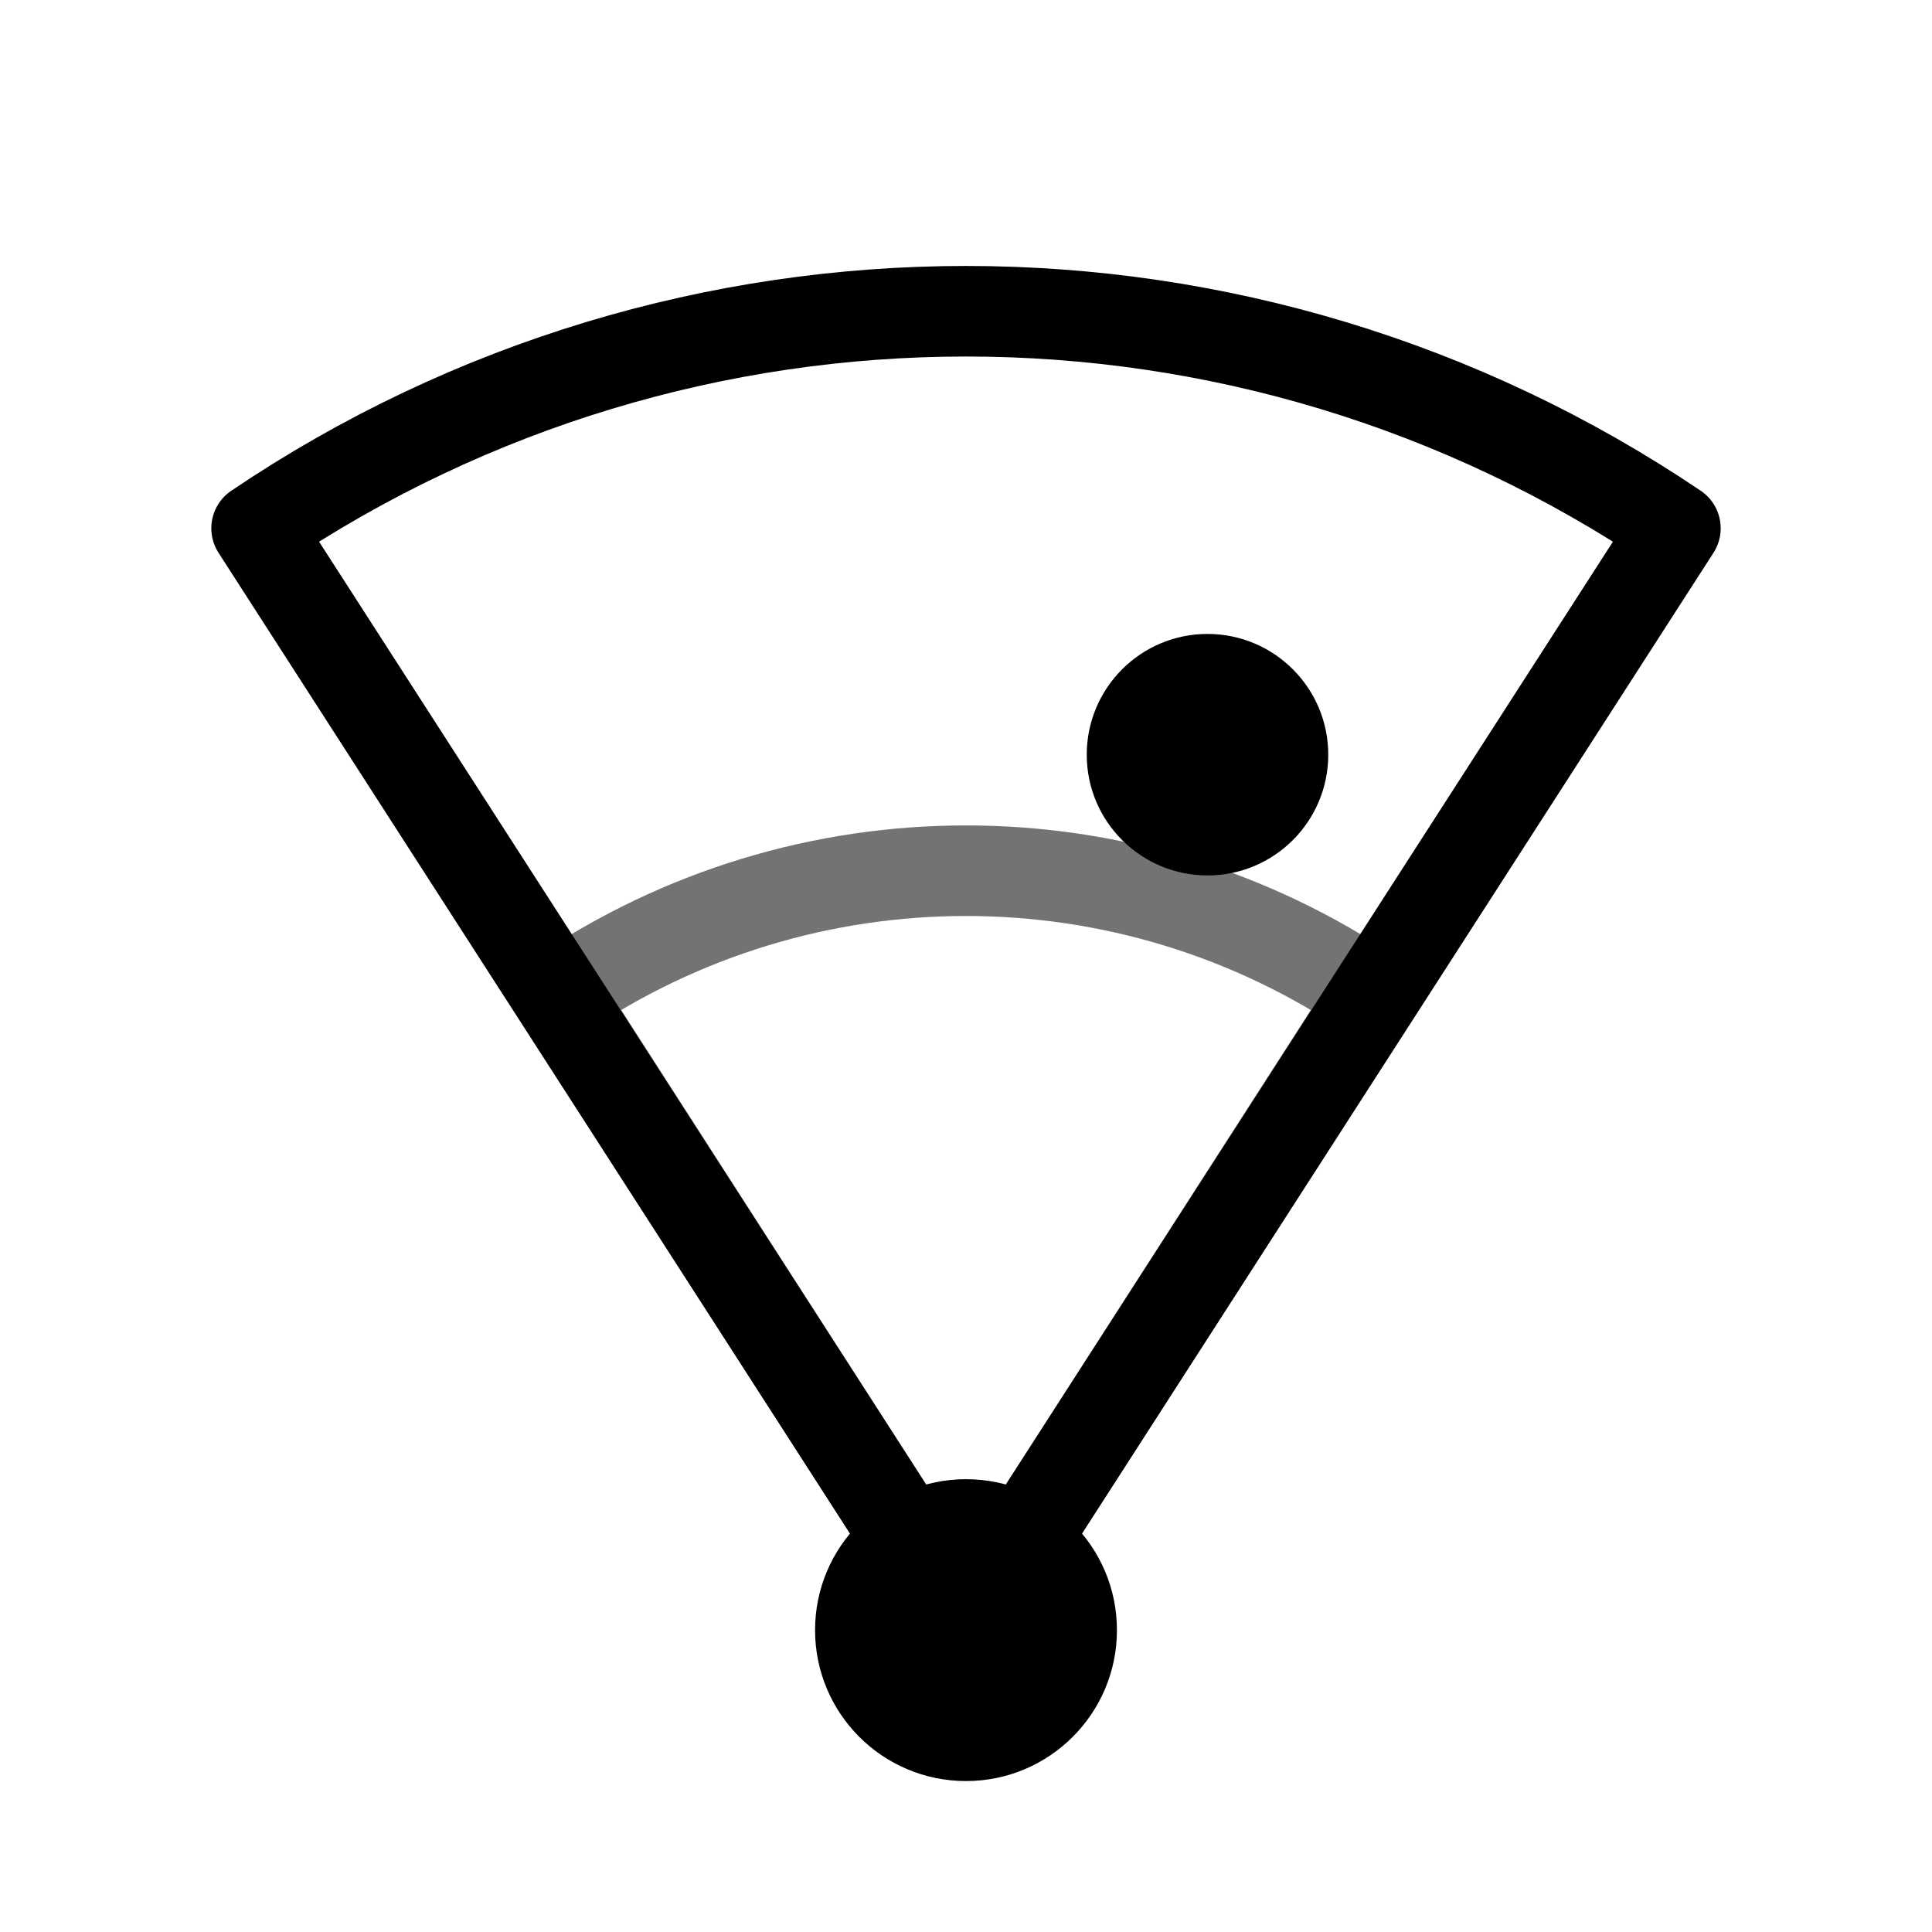
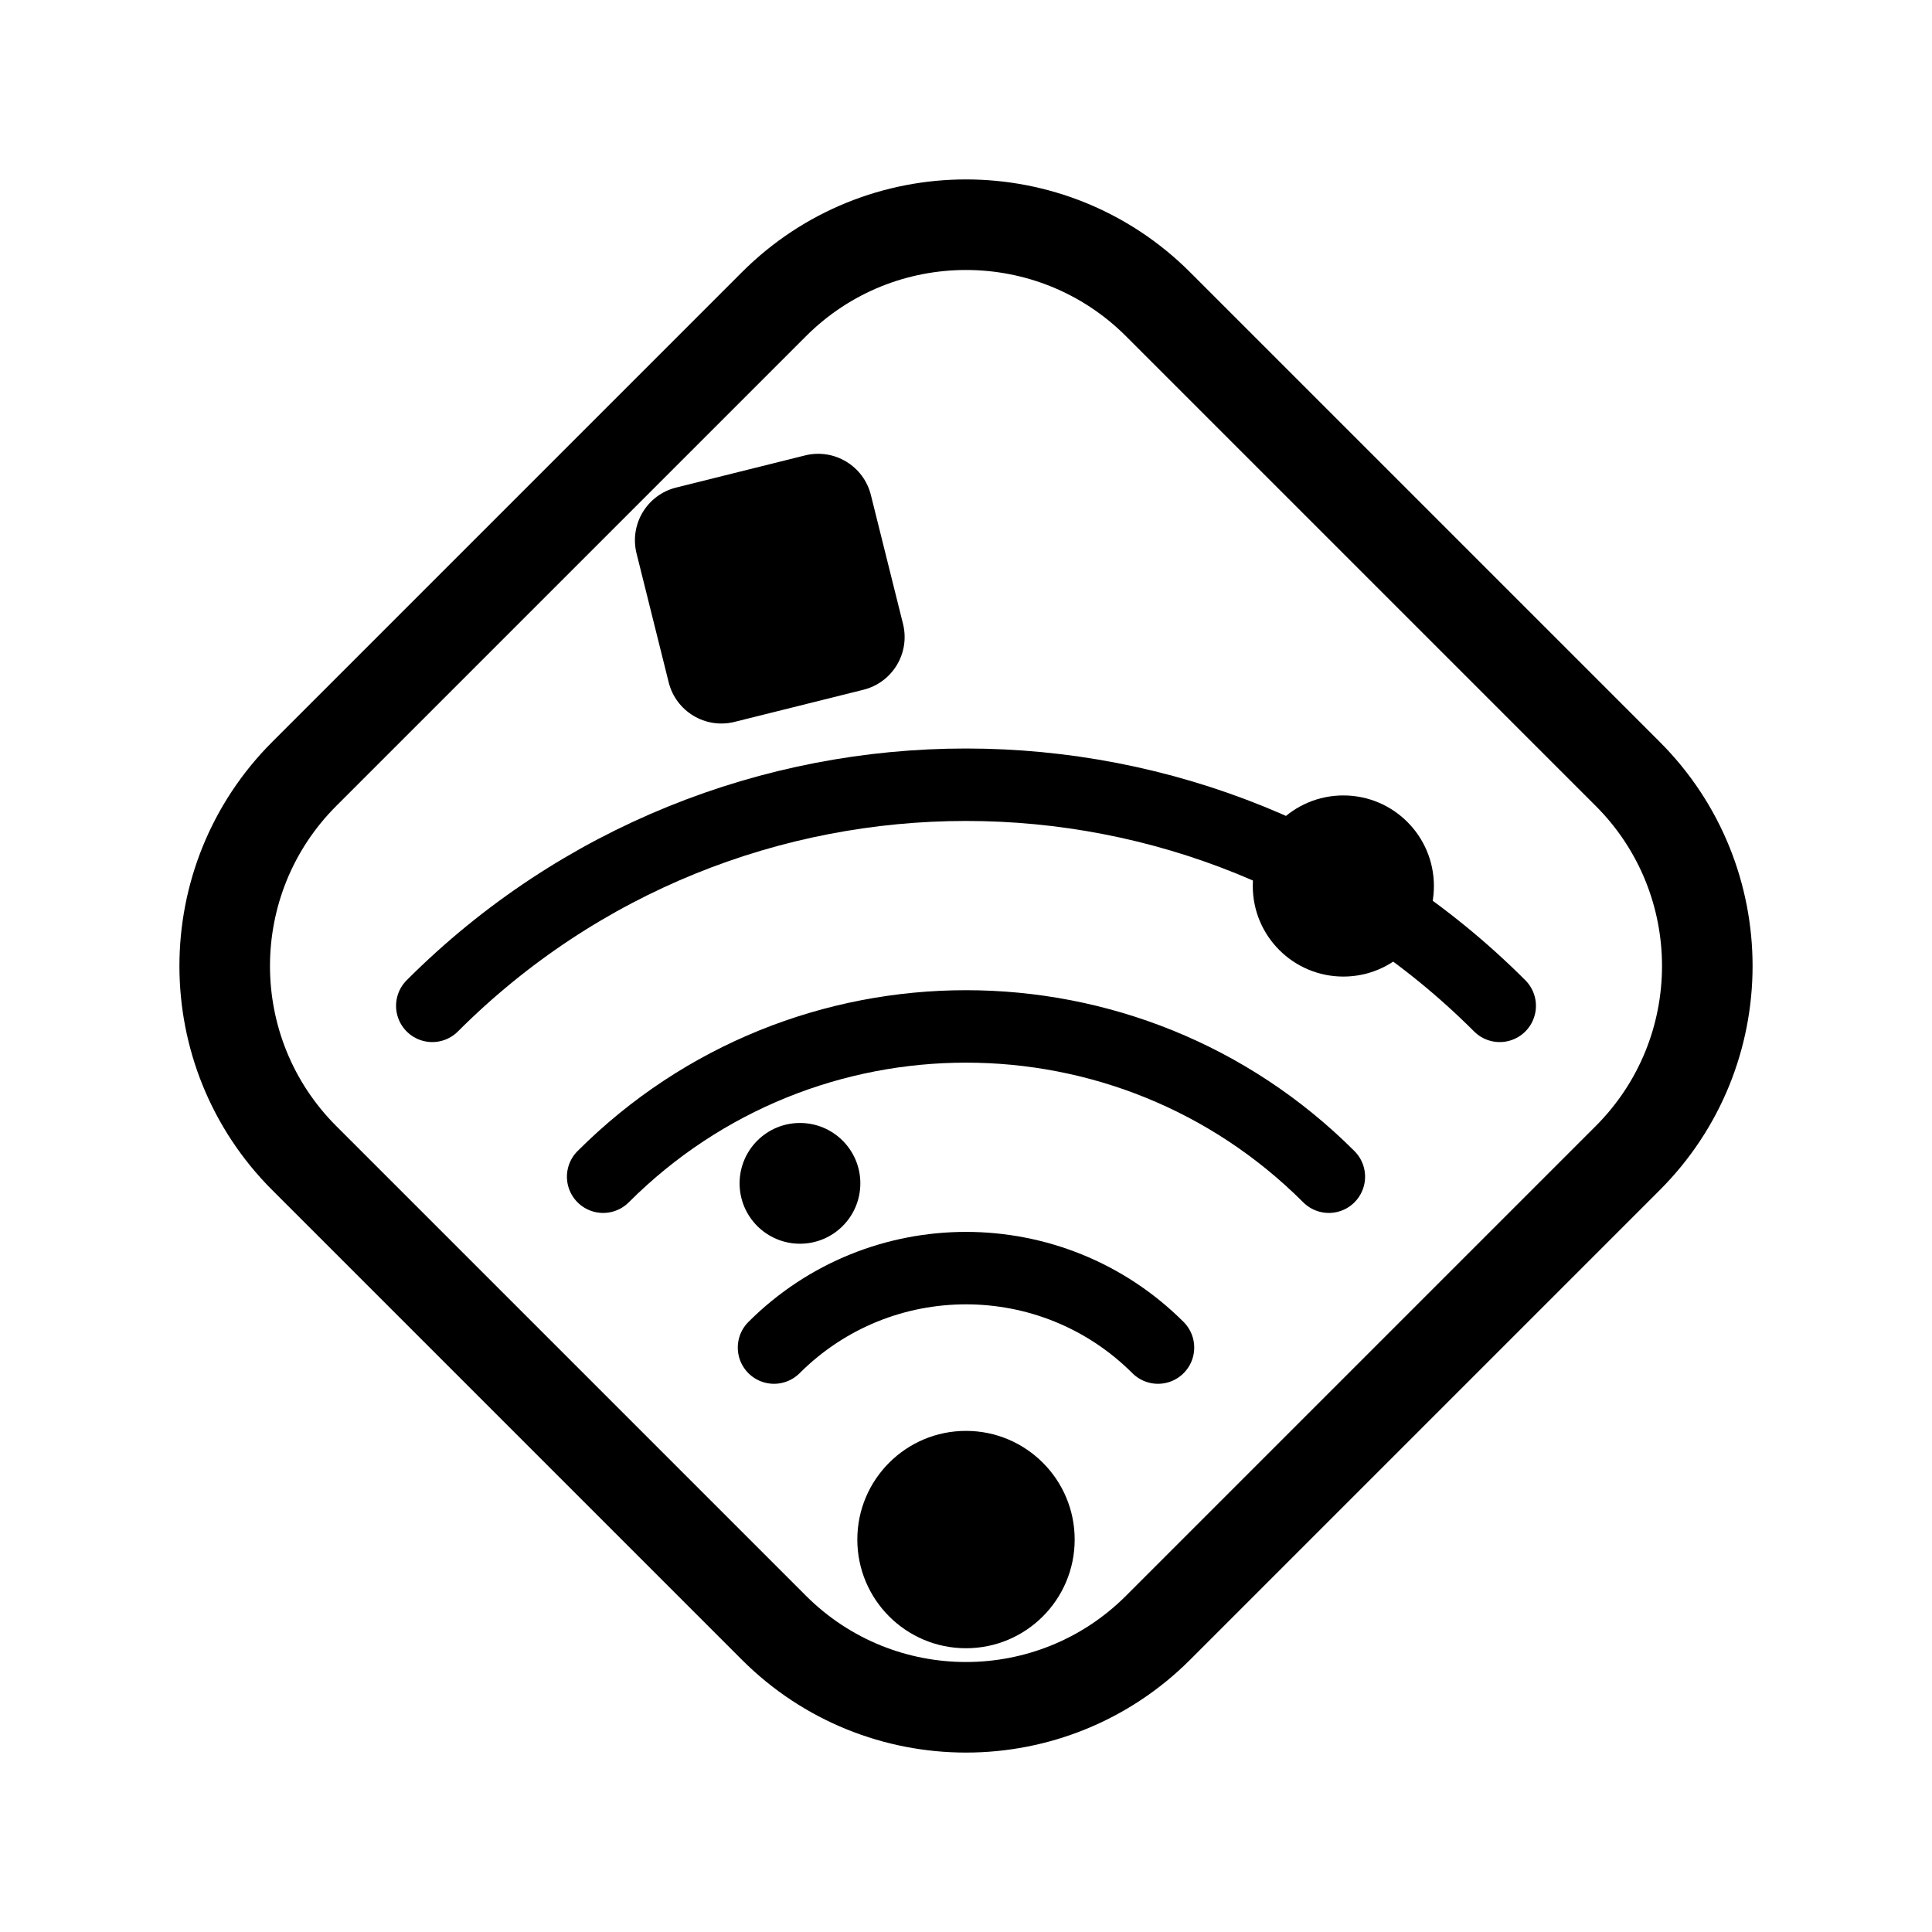
<svg xmlns="http://www.w3.org/2000/svg" viewBox="0 0 64 64">
-   <path d="M32 54 L8.5 17.5 A42 42 0 0 1 55.5 17.5 Z" fill="none" stroke="#000" stroke-width="3" stroke-linejoin="round" />
-   <path d="M32 54 L18.5 33 A24 24 0 0 1 45.5 33 Z" fill="none" stroke="#000" stroke-width="3" stroke-linejoin="round" opacity=".55" />
-   <circle cx="32" cy="54" r="5" fill="#000" />
-   <circle cx="40" cy="25" r="4" fill="#000" />
+   <rect x="12" y="12" width="40" height="40" rx="9" transform="rotate(45 32 32)" fill="none" stroke="#000" stroke-width="3" />
+   <path d="M14.32 33.32 A25 25 0 0 1 49.68 33.32 M19.98 38.98 A17 17 0 0 1 44.02 38.98 M25.64 44.64 A9 9 0 0 1 38.36 44.64" fill="none" stroke="#000" stroke-width="2.4" stroke-linecap="round" />
+   <rect x="21.5" y="15.5" width="8" height="8" rx="1.8" transform="rotate(-14 25.5 19.5)" fill="#000" />
+   <circle cx="44.5" cy="29.35" r="3" fill="#000" />
+   <circle cx="26.5" cy="39.2" r="2" fill="#000" />
+   <circle cx="32" cy="51" r="3.6" fill="#000" />
</svg>
